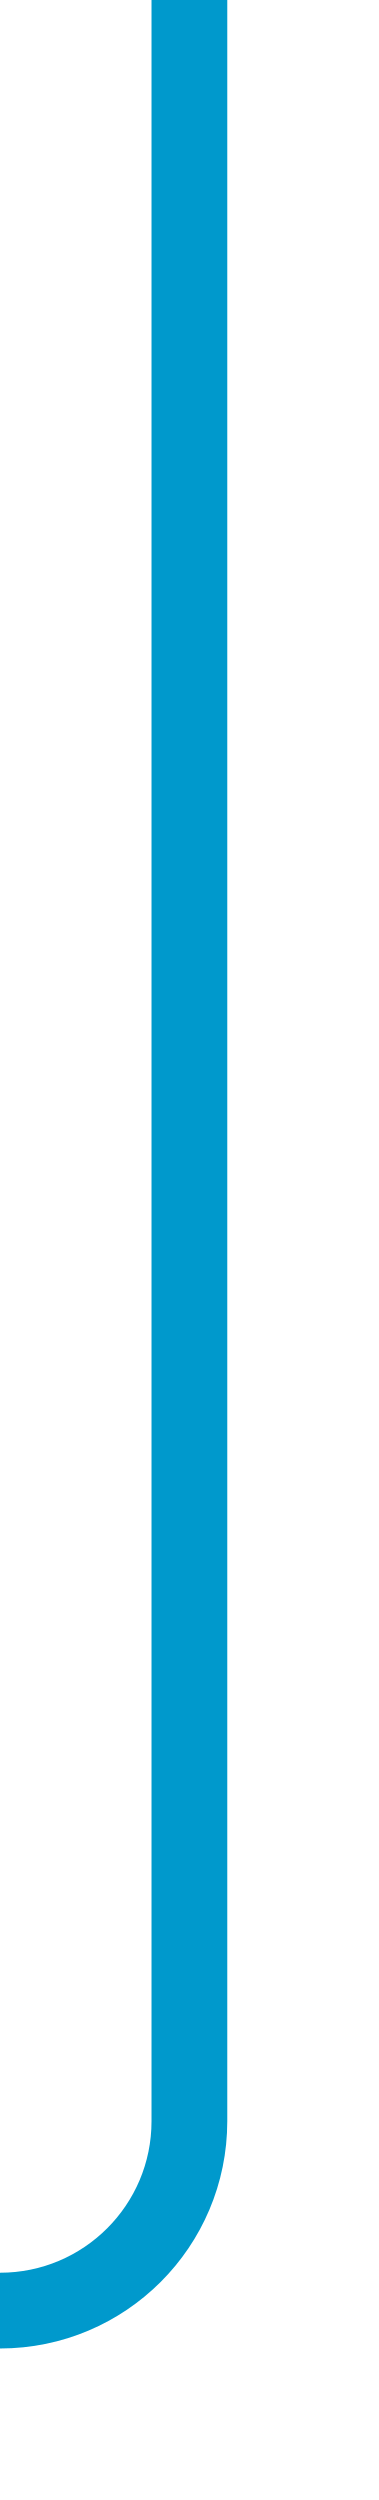
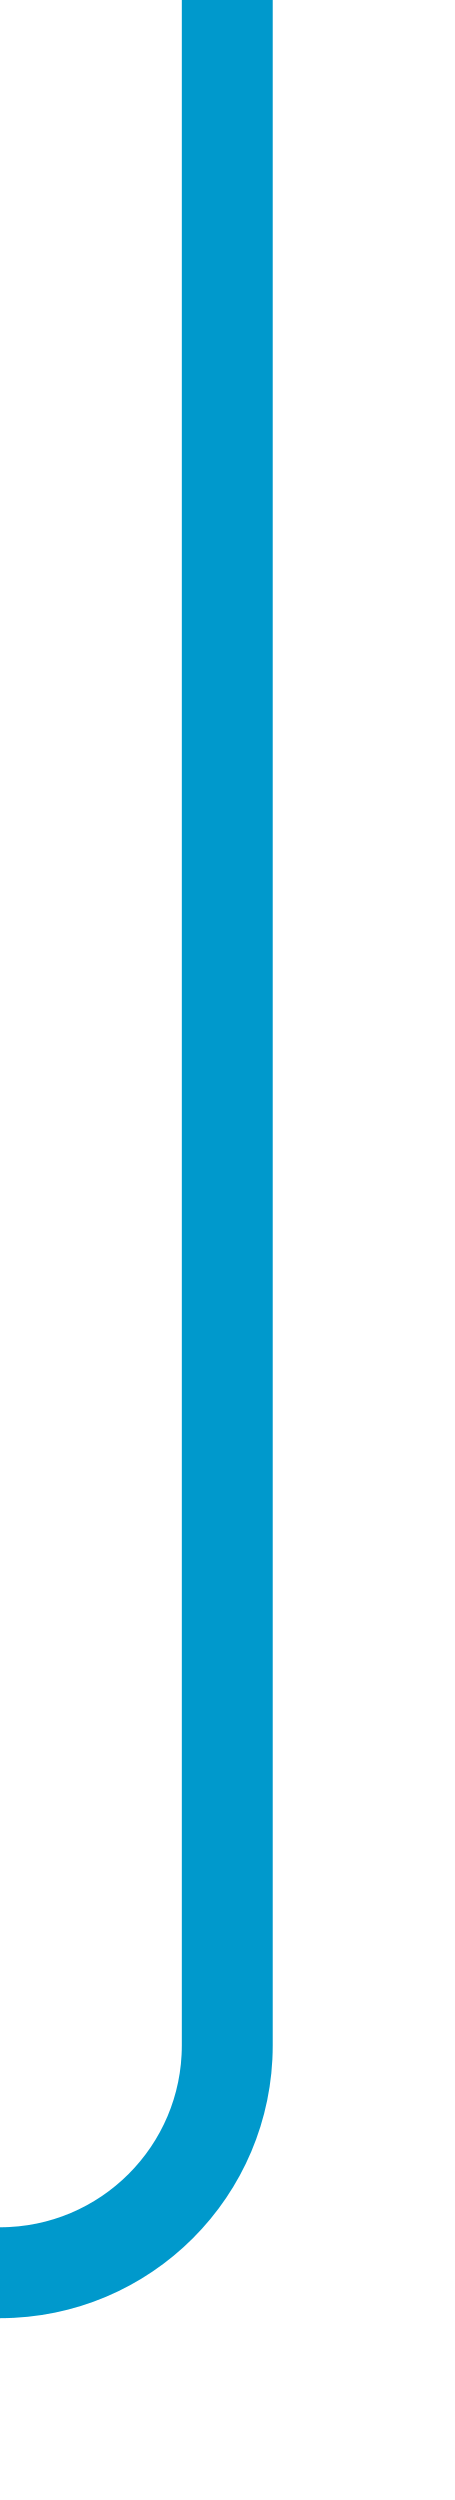
- <svg xmlns="http://www.w3.org/2000/svg" version="1.1" width="10px" height="66px" preserveAspectRatio="xMidYMin meet" viewBox="734 463 8 66">
-   <path d="M 738 463  L 738 519  A 5 5 0 0 1 733 524 L 520 524  " stroke-width="2" stroke-dasharray="0" stroke="rgba(0, 153, 204, 1)" fill="none" class="stroke" />
+ <svg xmlns="http://www.w3.org/2000/svg" version="1.1" width="10px" height="55px" preserveAspectRatio="xMidYMin meet" viewBox="440 345 8 55">
+   <path d="M 444 345  L 444 390  A 5 5 0 0 1 439 395 L 300 395  " stroke-width="2" stroke-dasharray="0" stroke="rgba(0, 153, 204, 1)" fill="none" class="stroke" />
</svg>
